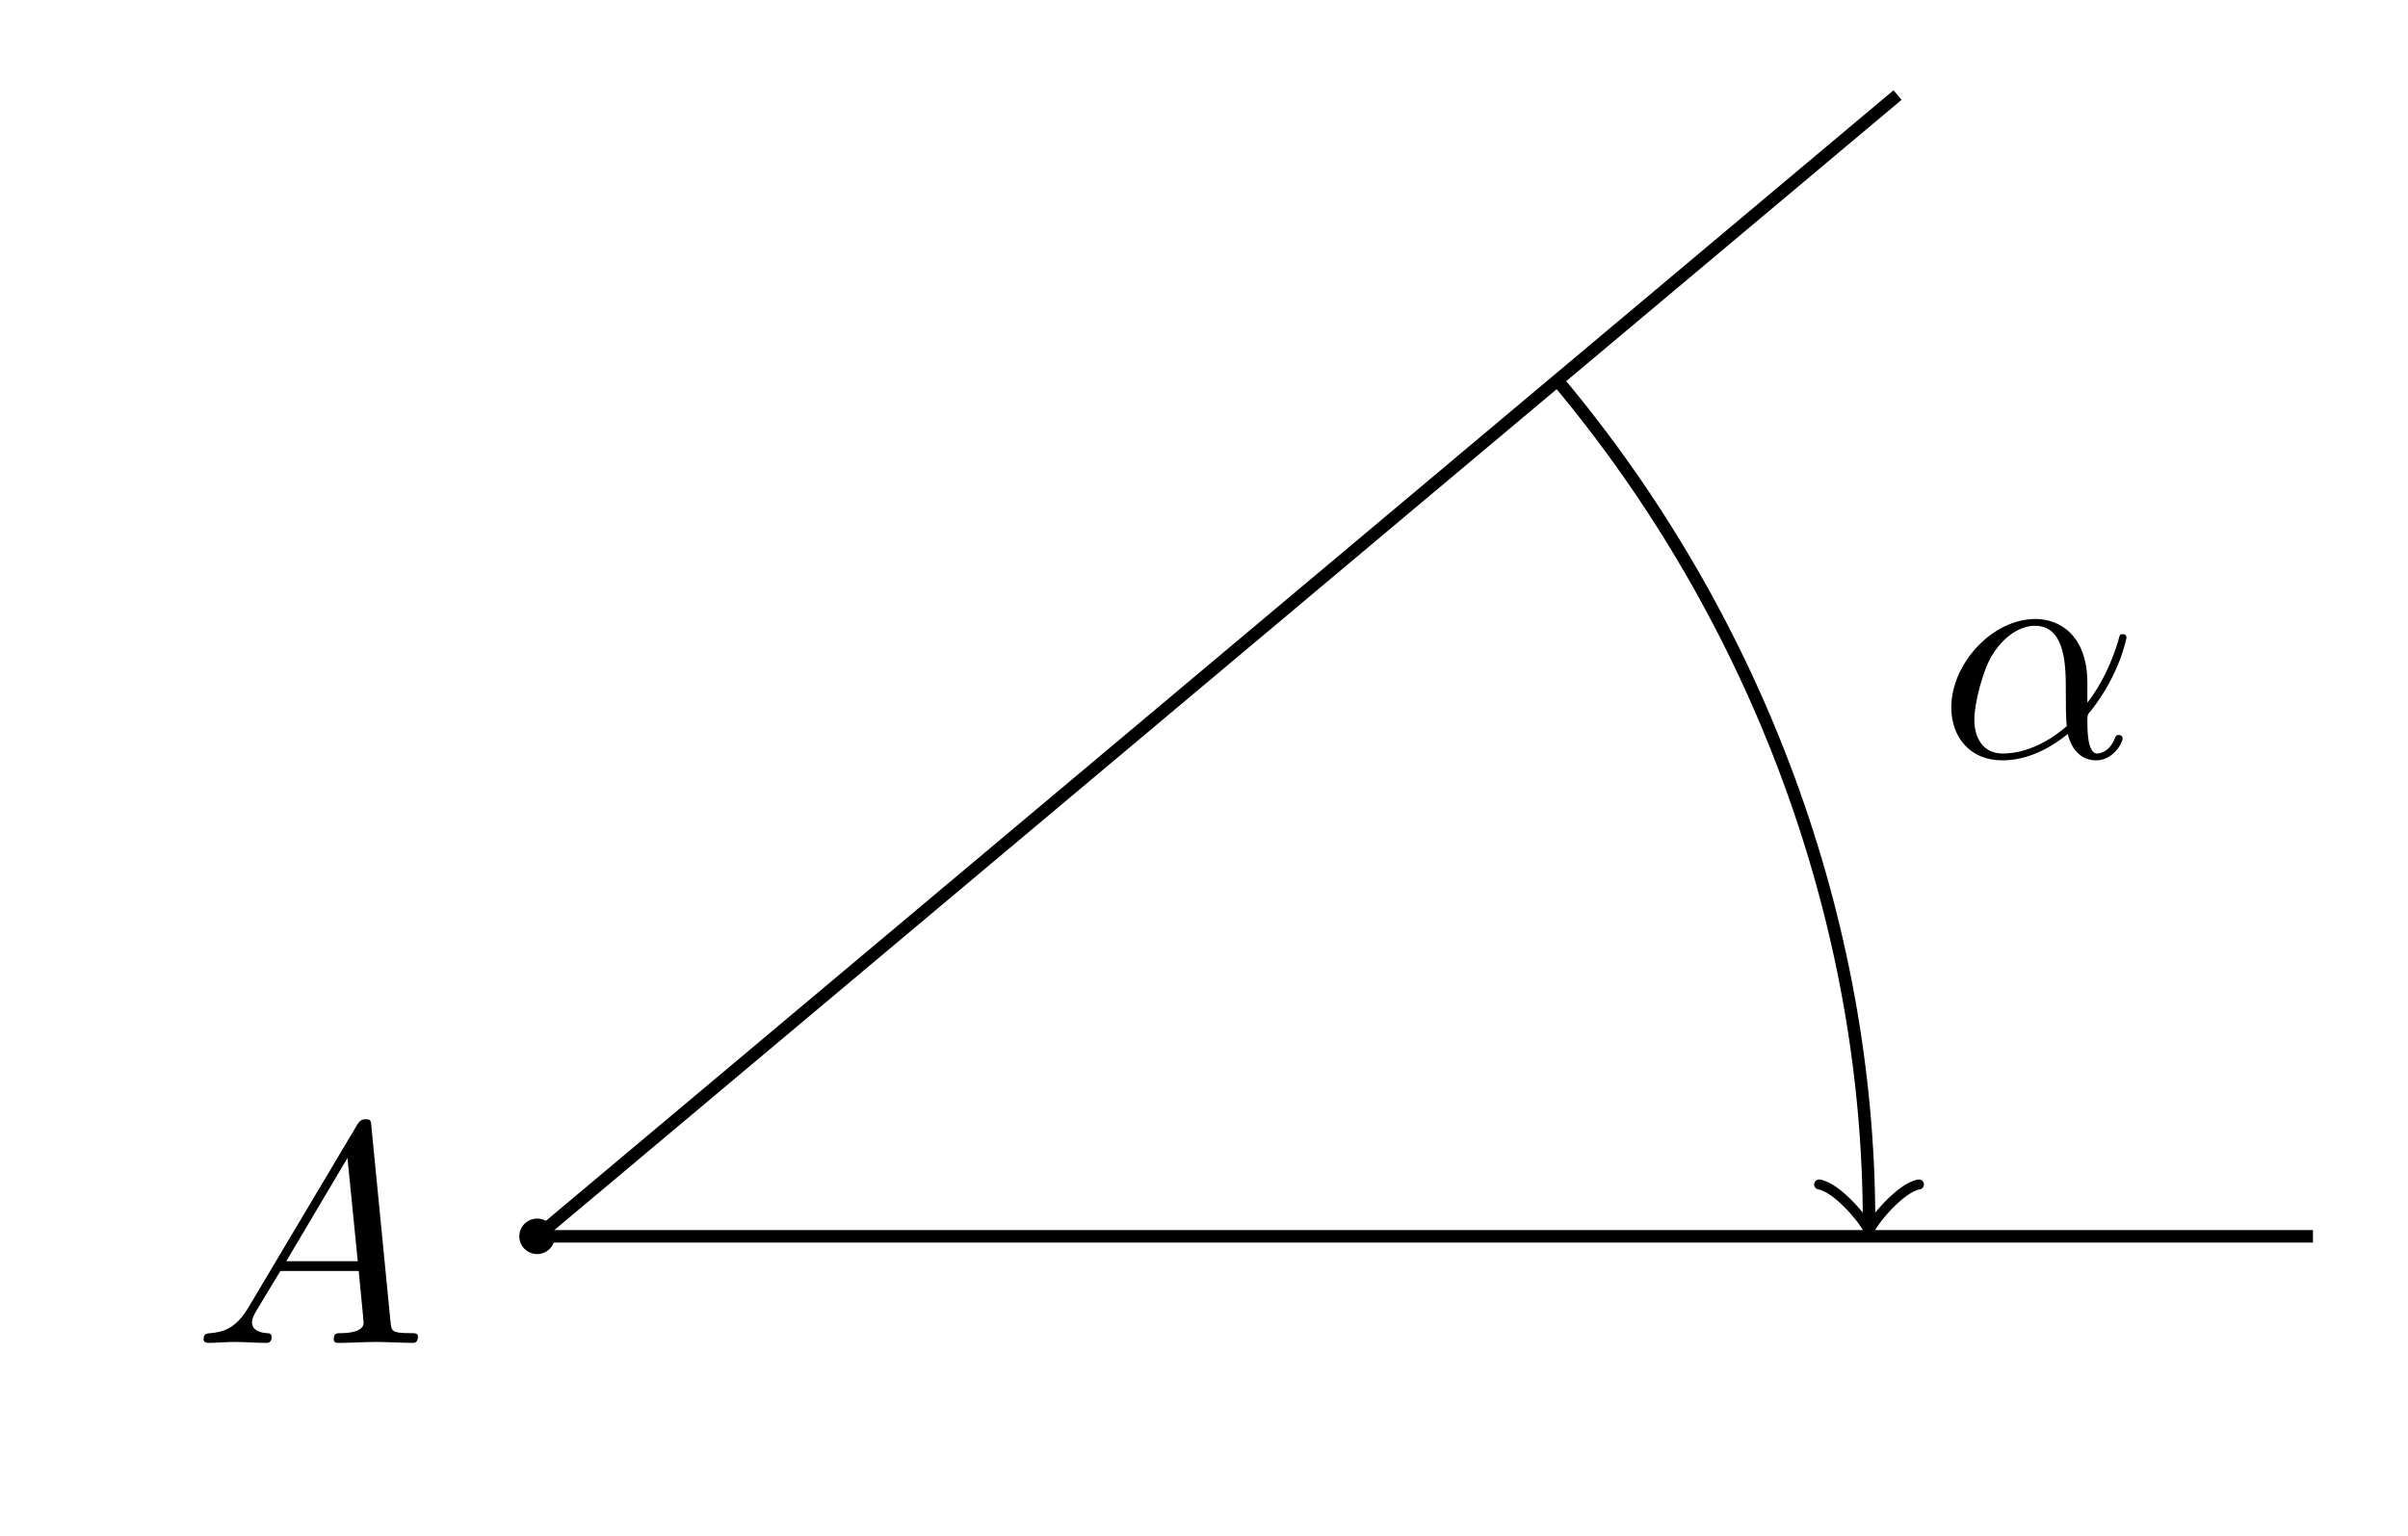
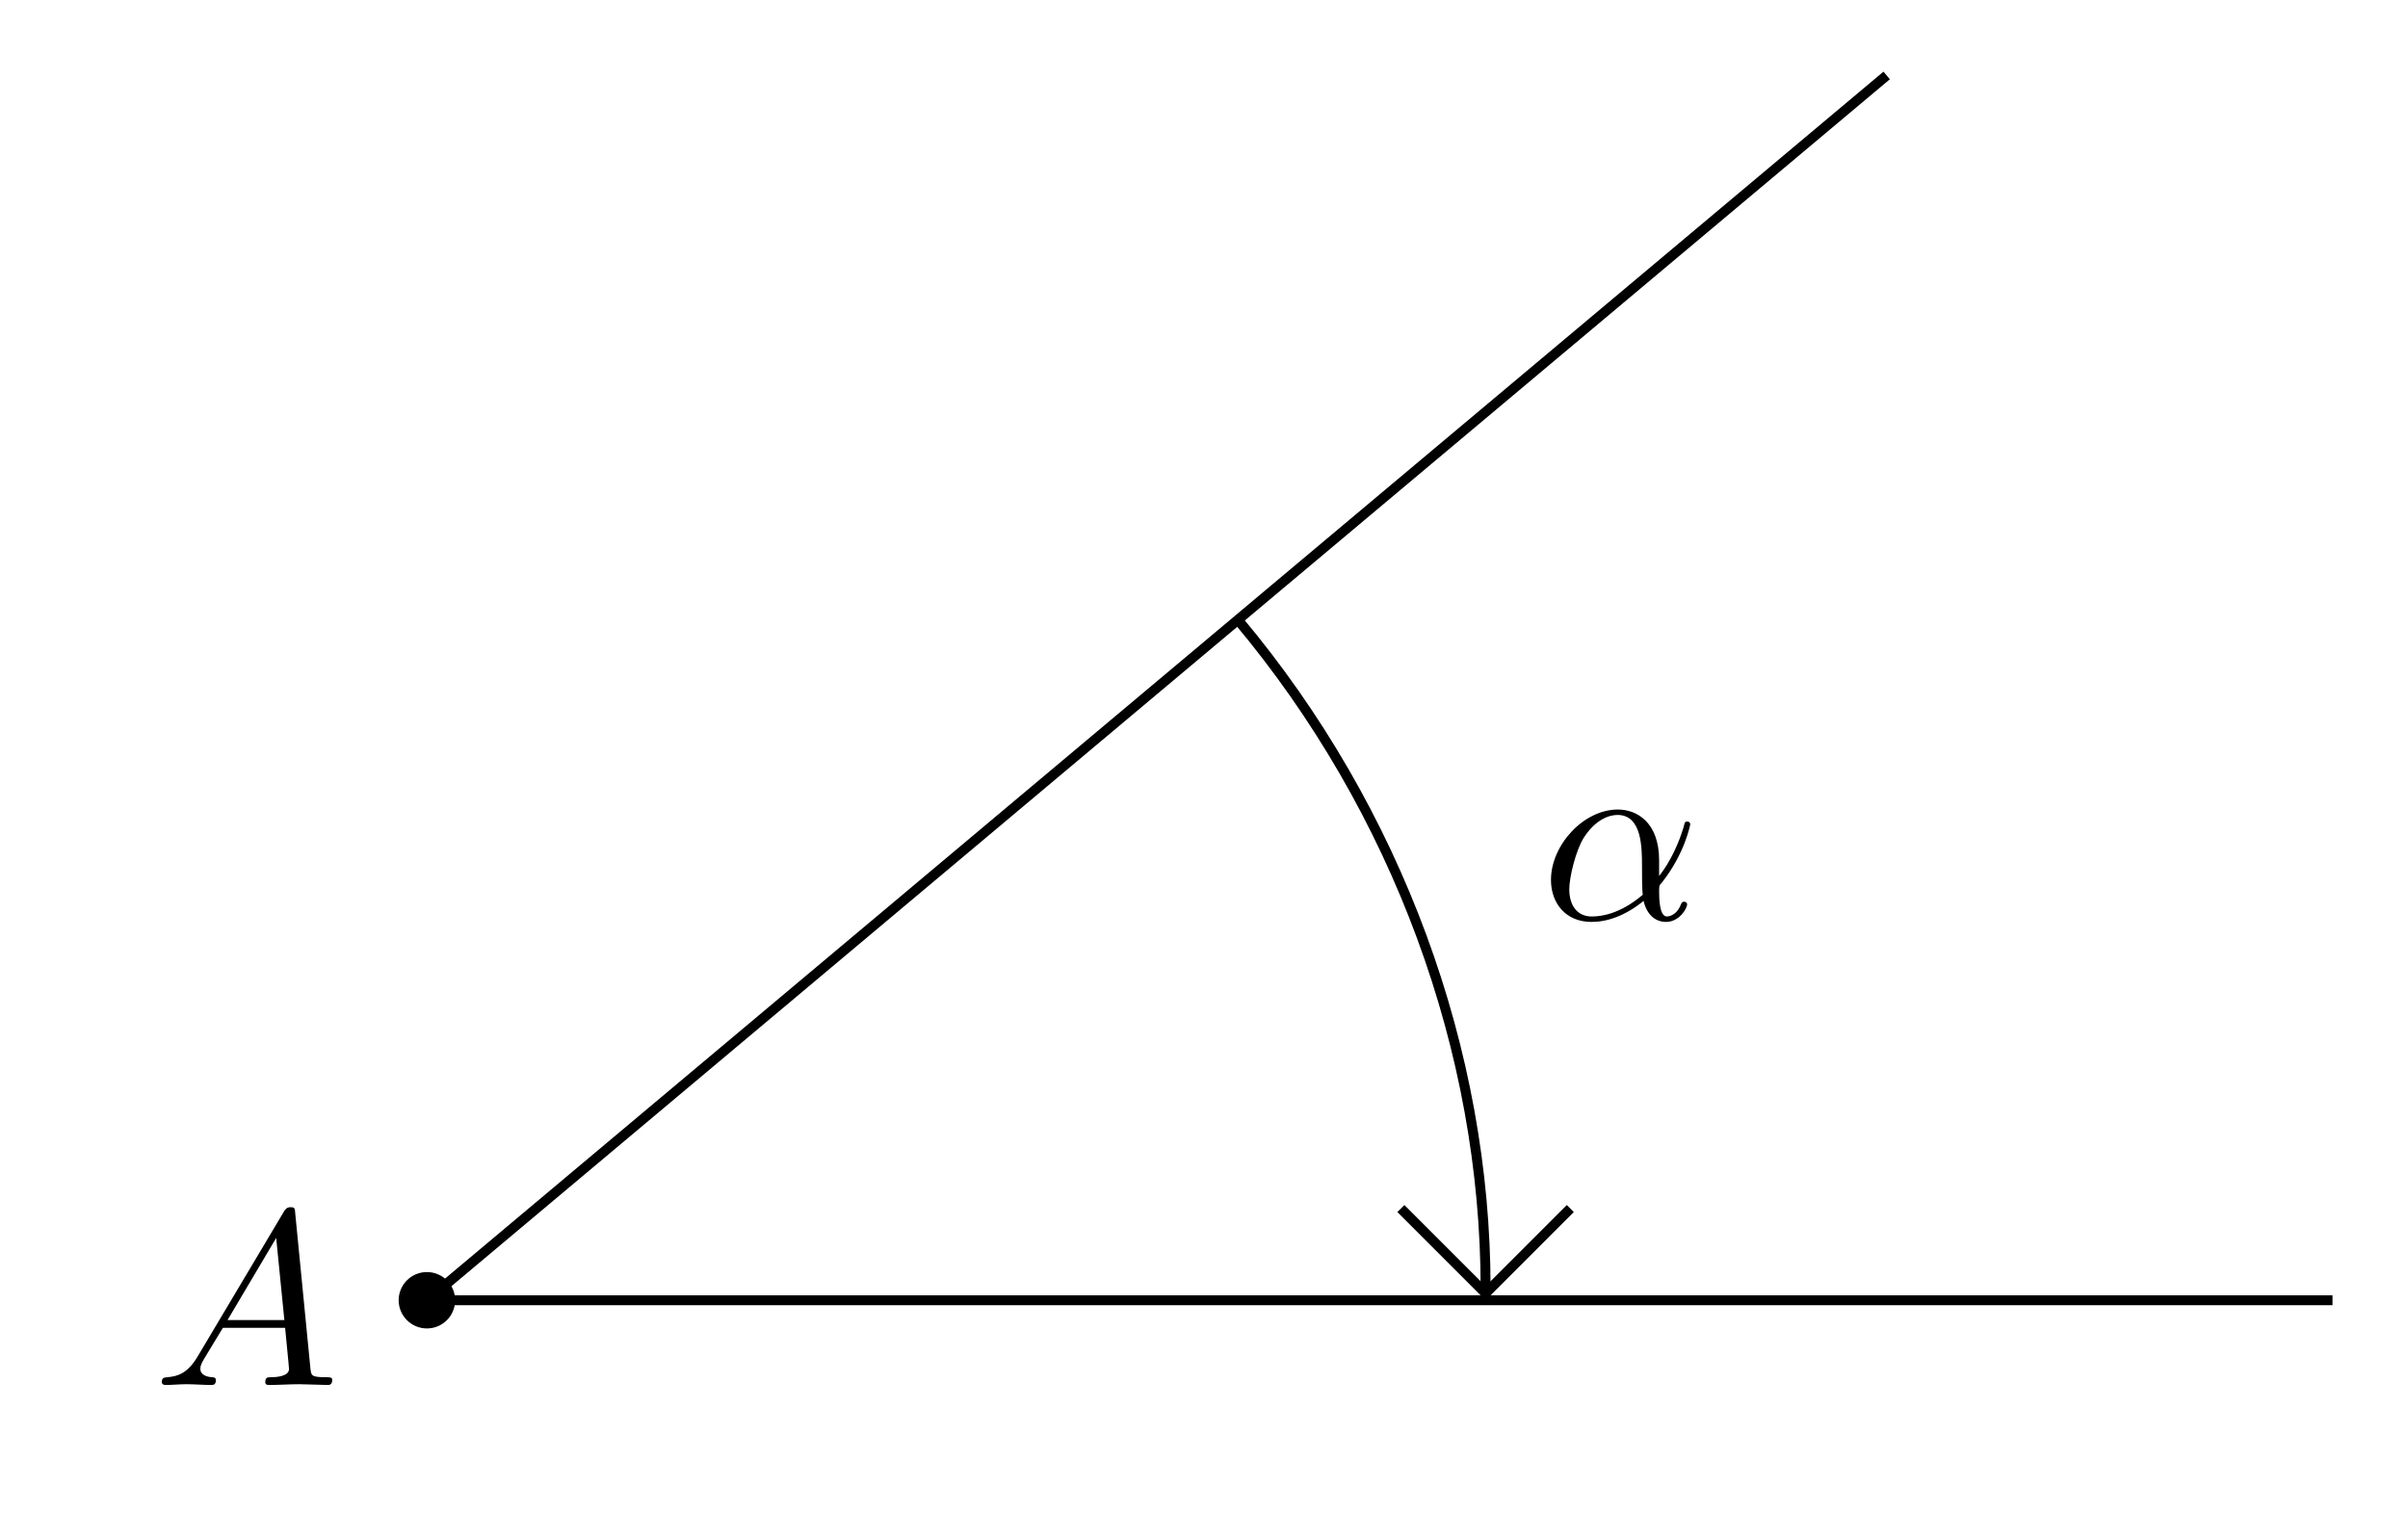
- <svg xmlns="http://www.w3.org/2000/svg" xmlns:xlink="http://www.w3.org/1999/xlink" width="76.874pt" height="49.035pt" viewBox="0 0 76.874 49.035">
+ <svg xmlns="http://www.w3.org/2000/svg" xmlns:xlink="http://www.w3.org/1999/xlink" width="96.716pt" height="61.789pt" viewBox="0 0 96.716 61.789">
  <defs>
    <g>
      <g id="glyph-0-0">
        <path d="M 1.781 -1.141 C 1.391 -0.484 1 -0.344 0.562 -0.312 C 0.438 -0.297 0.344 -0.297 0.344 -0.109 C 0.344 -0.047 0.406 0 0.484 0 C 0.75 0 1.062 -0.031 1.328 -0.031 C 1.672 -0.031 2.016 0 2.328 0 C 2.391 0 2.516 0 2.516 -0.188 C 2.516 -0.297 2.438 -0.312 2.359 -0.312 C 2.141 -0.328 1.891 -0.406 1.891 -0.656 C 1.891 -0.781 1.953 -0.891 2.031 -1.031 L 2.797 -2.297 L 5.297 -2.297 C 5.312 -2.094 5.453 -0.734 5.453 -0.641 C 5.453 -0.344 4.938 -0.312 4.734 -0.312 C 4.594 -0.312 4.5 -0.312 4.5 -0.109 C 4.5 0 4.609 0 4.641 0 C 5.047 0 5.469 -0.031 5.875 -0.031 C 6.125 -0.031 6.766 0 7.016 0 C 7.062 0 7.188 0 7.188 -0.203 C 7.188 -0.312 7.094 -0.312 6.953 -0.312 C 6.344 -0.312 6.344 -0.375 6.312 -0.672 L 5.703 -6.891 C 5.688 -7.094 5.688 -7.141 5.516 -7.141 C 5.359 -7.141 5.312 -7.062 5.25 -6.969 Z M 2.984 -2.609 L 4.938 -5.906 L 5.266 -2.609 Z M 2.984 -2.609 " />
      </g>
      <g id="glyph-0-1">
        <path d="M 4.75 -2.359 C 4.75 -3.922 3.828 -4.406 3.094 -4.406 C 1.719 -4.406 0.406 -2.984 0.406 -1.578 C 0.406 -0.641 1 0.109 2.031 0.109 C 2.656 0.109 3.375 -0.125 4.125 -0.734 C 4.25 -0.203 4.578 0.109 5.031 0.109 C 5.562 0.109 5.875 -0.438 5.875 -0.594 C 5.875 -0.672 5.812 -0.703 5.75 -0.703 C 5.688 -0.703 5.656 -0.672 5.625 -0.594 C 5.438 -0.109 5.078 -0.109 5.062 -0.109 C 4.75 -0.109 4.75 -0.891 4.75 -1.125 C 4.75 -1.328 4.75 -1.359 4.859 -1.469 C 5.797 -2.656 6 -3.812 6 -3.812 C 6 -3.844 5.984 -3.922 5.875 -3.922 C 5.781 -3.922 5.781 -3.891 5.734 -3.703 C 5.547 -3.078 5.219 -2.328 4.75 -1.734 Z M 4.094 -0.984 C 3.203 -0.219 2.438 -0.109 2.047 -0.109 C 1.453 -0.109 1.141 -0.562 1.141 -1.203 C 1.141 -1.688 1.406 -2.766 1.719 -3.266 C 2.188 -4 2.734 -4.188 3.078 -4.188 C 4.062 -4.188 4.062 -2.875 4.062 -2.109 C 4.062 -1.734 4.062 -1.156 4.094 -0.984 Z M 4.094 -0.984 " />
      </g>
    </g>
  </defs>
-   <path fill="none" stroke-width="0.399" stroke-linecap="butt" stroke-linejoin="miter" stroke="rgb(0%, 0%, 0%)" stroke-opacity="1" stroke-miterlimit="10" d="M 0.001 -0.001 L 56.693 -0.001 " transform="matrix(1, 0, 0, -1, 17.147, 39.476)" />
-   <path fill="none" stroke-width="0.399" stroke-linecap="butt" stroke-linejoin="miter" stroke="rgb(0%, 0%, 0%)" stroke-opacity="1" stroke-miterlimit="10" d="M 0.001 -0.001 L 43.431 36.441 " transform="matrix(1, 0, 0, -1, 17.147, 39.476)" />
-   <path fill-rule="nonzero" fill="rgb(0%, 0%, 0%)" fill-opacity="1" d="M 17.715 39.477 C 17.715 39.164 17.461 38.91 17.148 38.91 C 16.832 38.91 16.578 39.164 16.578 39.477 C 16.578 39.789 16.832 40.043 17.148 40.043 C 17.461 40.043 17.715 39.789 17.715 39.477 Z M 17.715 39.477 " />
+   <path fill="none" stroke-width="0.399" stroke-linecap="butt" stroke-linejoin="miter" stroke="rgb(0%, 0%, 0%)" stroke-opacity="1" stroke-miterlimit="10" d="M 0.001 -0 L 76.537 -0 " transform="matrix(1, 0, 0, -1, 17.147, 52.23)" />
+   <path fill="none" stroke-width="0.399" stroke-linecap="butt" stroke-linejoin="miter" stroke="rgb(0%, 0%, 0%)" stroke-opacity="1" stroke-miterlimit="10" d="M 0.001 -0 L 58.63 49.199 " transform="matrix(1, 0, 0, -1, 17.147, 52.23)" />
+   <path fill-rule="nonzero" fill="rgb(0%, 0%, 0%)" fill-opacity="1" d="M 18.281 52.23 C 18.281 51.605 17.773 51.098 17.148 51.098 C 16.52 51.098 16.012 51.605 16.012 52.23 C 16.012 52.855 16.52 53.363 17.148 53.363 C 17.773 53.363 18.281 52.855 18.281 52.23 Z M 18.281 52.23 " />
  <g fill="rgb(0%, 0%, 0%)" fill-opacity="1">
-     <use xlink:href="#glyph-0-0" x="6.155" y="42.88" />
+     <use xlink:href="#glyph-0-0" x="6.155" y="55.634" />
  </g>
-   <path fill="none" stroke-width="0.399" stroke-linecap="butt" stroke-linejoin="miter" stroke="rgb(0%, 0%, 0%)" stroke-opacity="1" stroke-miterlimit="10" d="M 42.521 0.456 C 42.521 9.996 38.998 19.675 32.572 27.331 " transform="matrix(1, 0, 0, -1, 17.147, 39.476)" />
-   <path fill="none" stroke-width="0.319" stroke-linecap="round" stroke-linejoin="round" stroke="rgb(0%, 0%, 0%)" stroke-opacity="1" stroke-miterlimit="10" d="M -1.197 1.594 C -1.096 0.997 0.002 0.098 0.299 0.001 C 0.002 -0.101 -1.096 -0.995 -1.197 -1.593 " transform="matrix(0, 1, 1, 0, 59.66722, 39.01773)" />
+   <path fill="none" stroke-width="0.399" stroke-linecap="butt" stroke-linejoin="miter" stroke="rgb(0%, 0%, 0%)" stroke-opacity="1" stroke-miterlimit="10" d="M 42.521 0.48 C 42.521 9.996 38.998 19.675 32.572 27.332 " transform="matrix(1, 0, 0, -1, 17.147, 52.23)" />
+   <path fill="none" stroke-width="0.399" stroke-linecap="butt" stroke-linejoin="miter" stroke="rgb(0%, 0%, 0%)" stroke-opacity="1" stroke-miterlimit="10" d="M 0 3.403 L 3.403 0.001 L 0 -3.402 " transform="matrix(0, 1, 1, 0, 59.66722, 48.54662)" />
  <g fill="rgb(0%, 0%, 0%)" fill-opacity="1">
-     <use xlink:href="#glyph-0-1" x="61.888" y="24.17" />
+     <use xlink:href="#glyph-0-1" x="61.888" y="36.924" />
  </g>
</svg>
